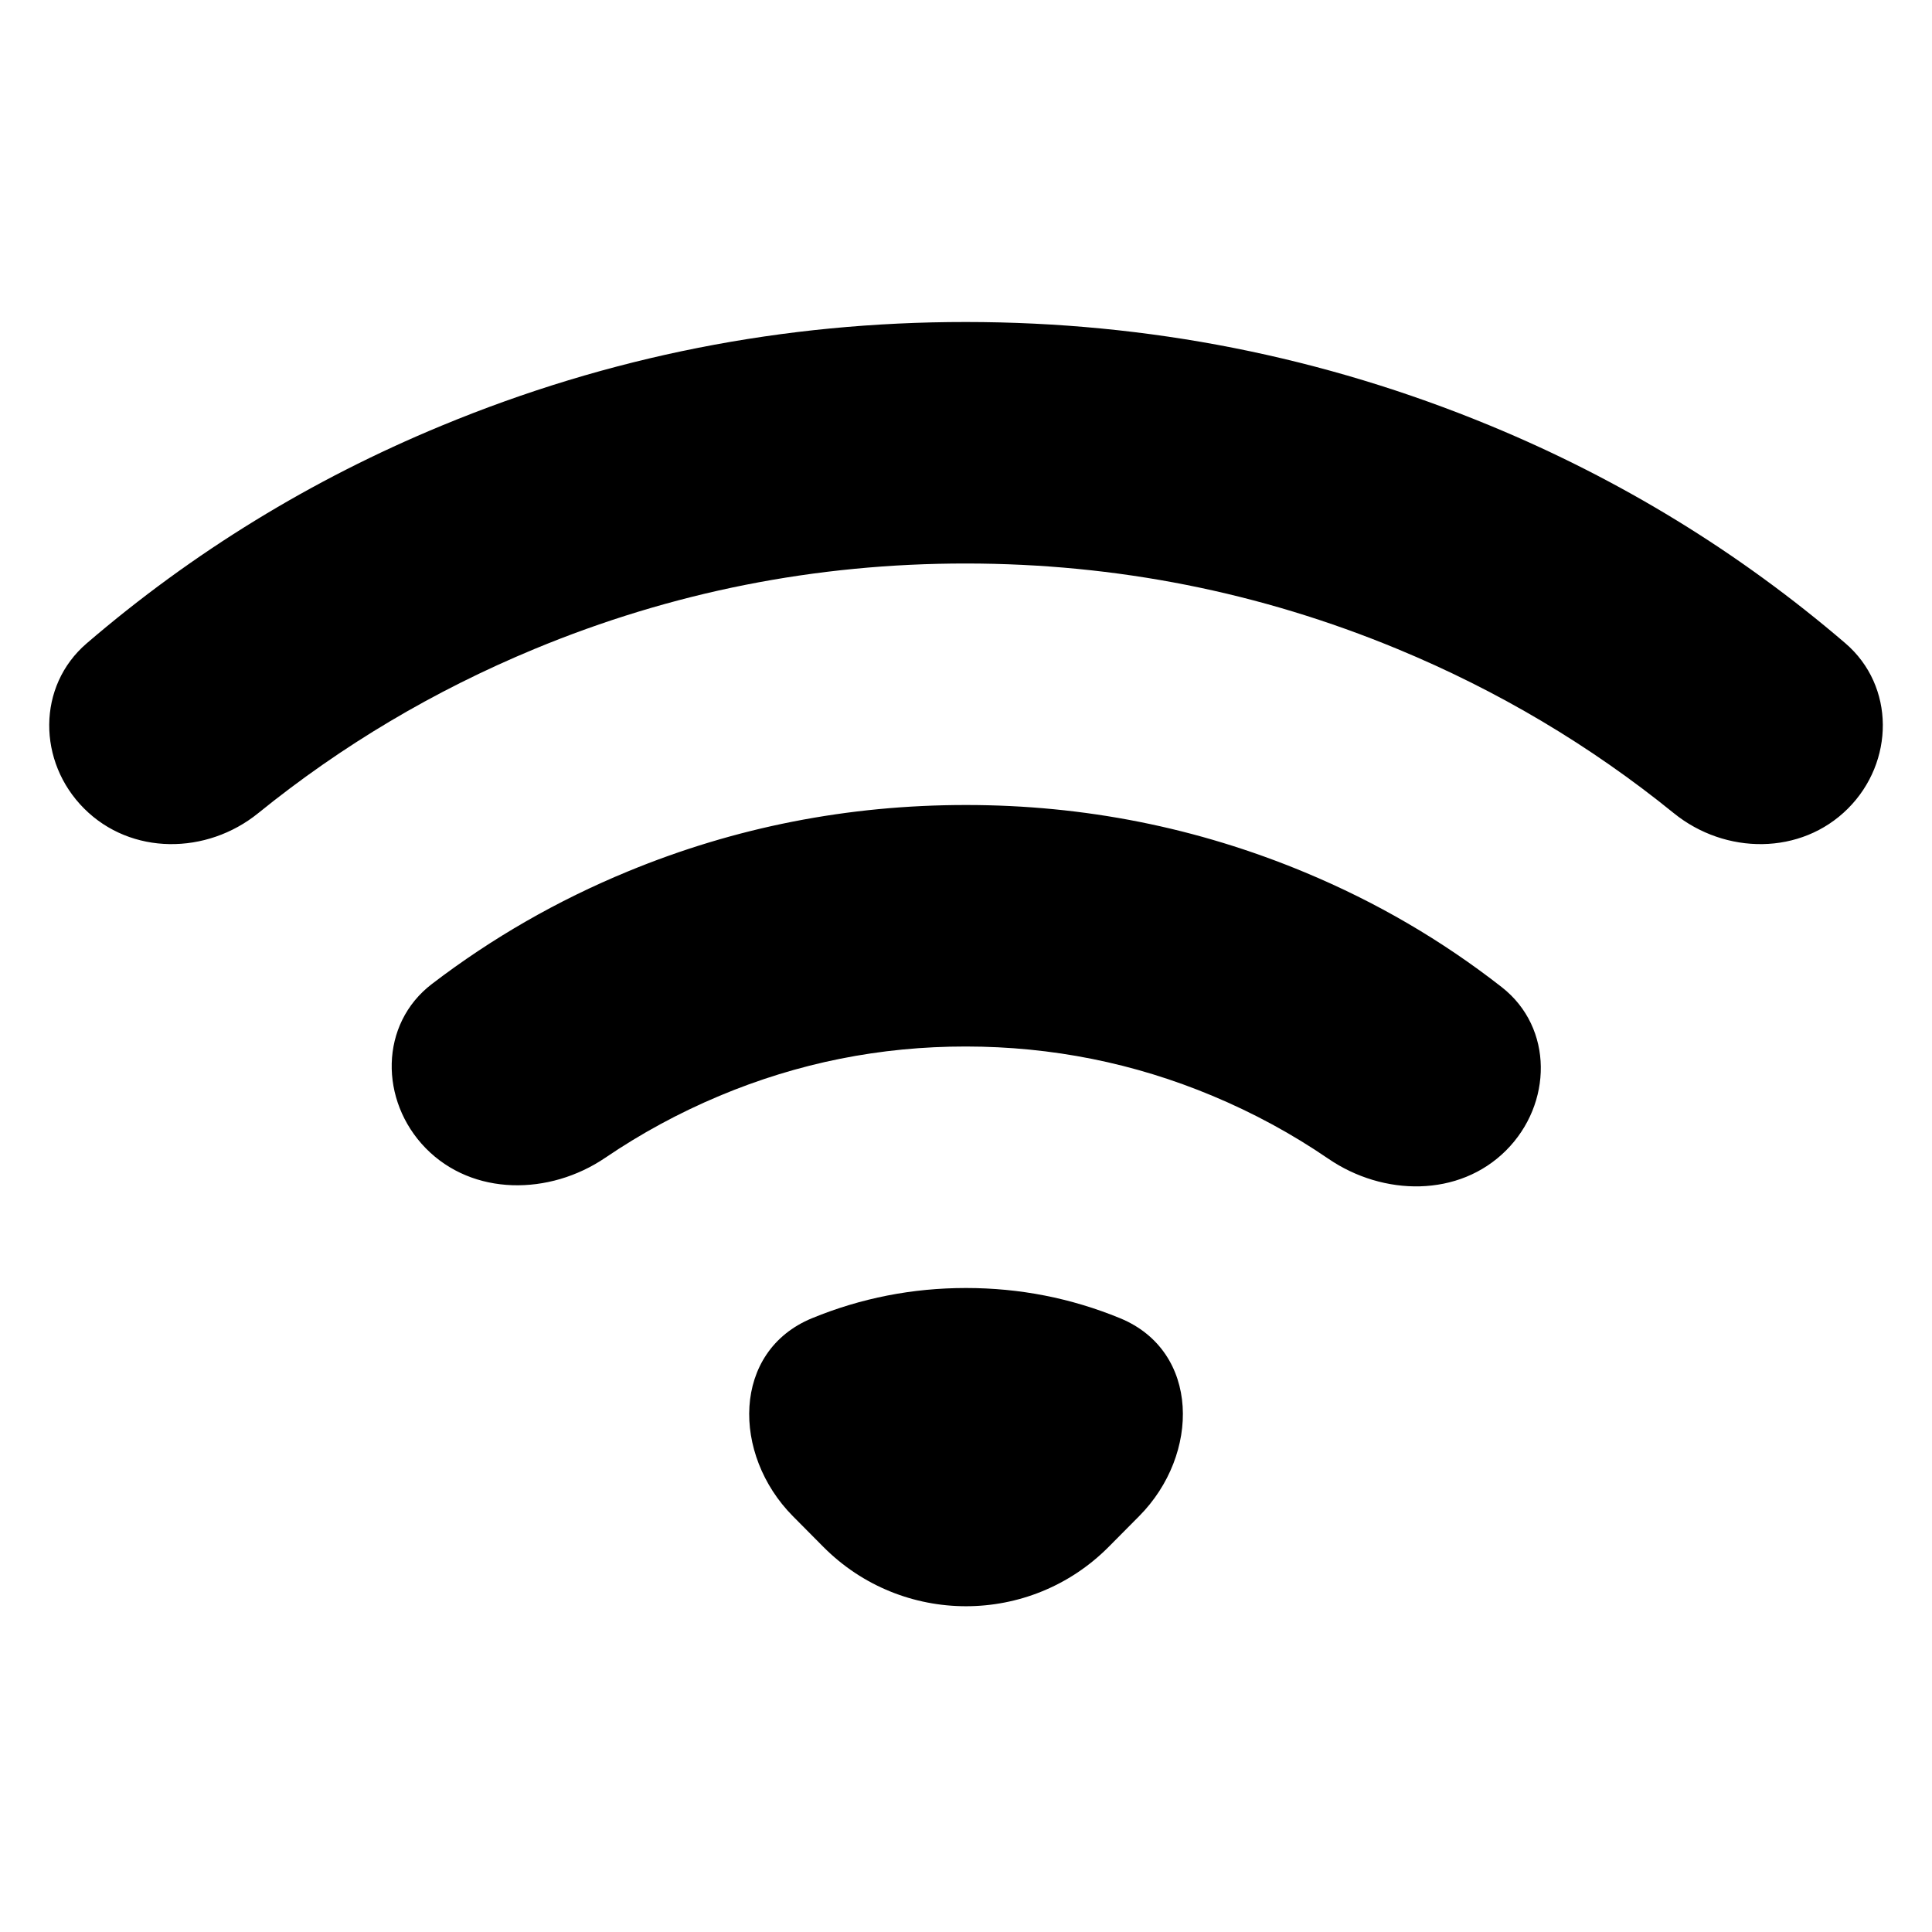
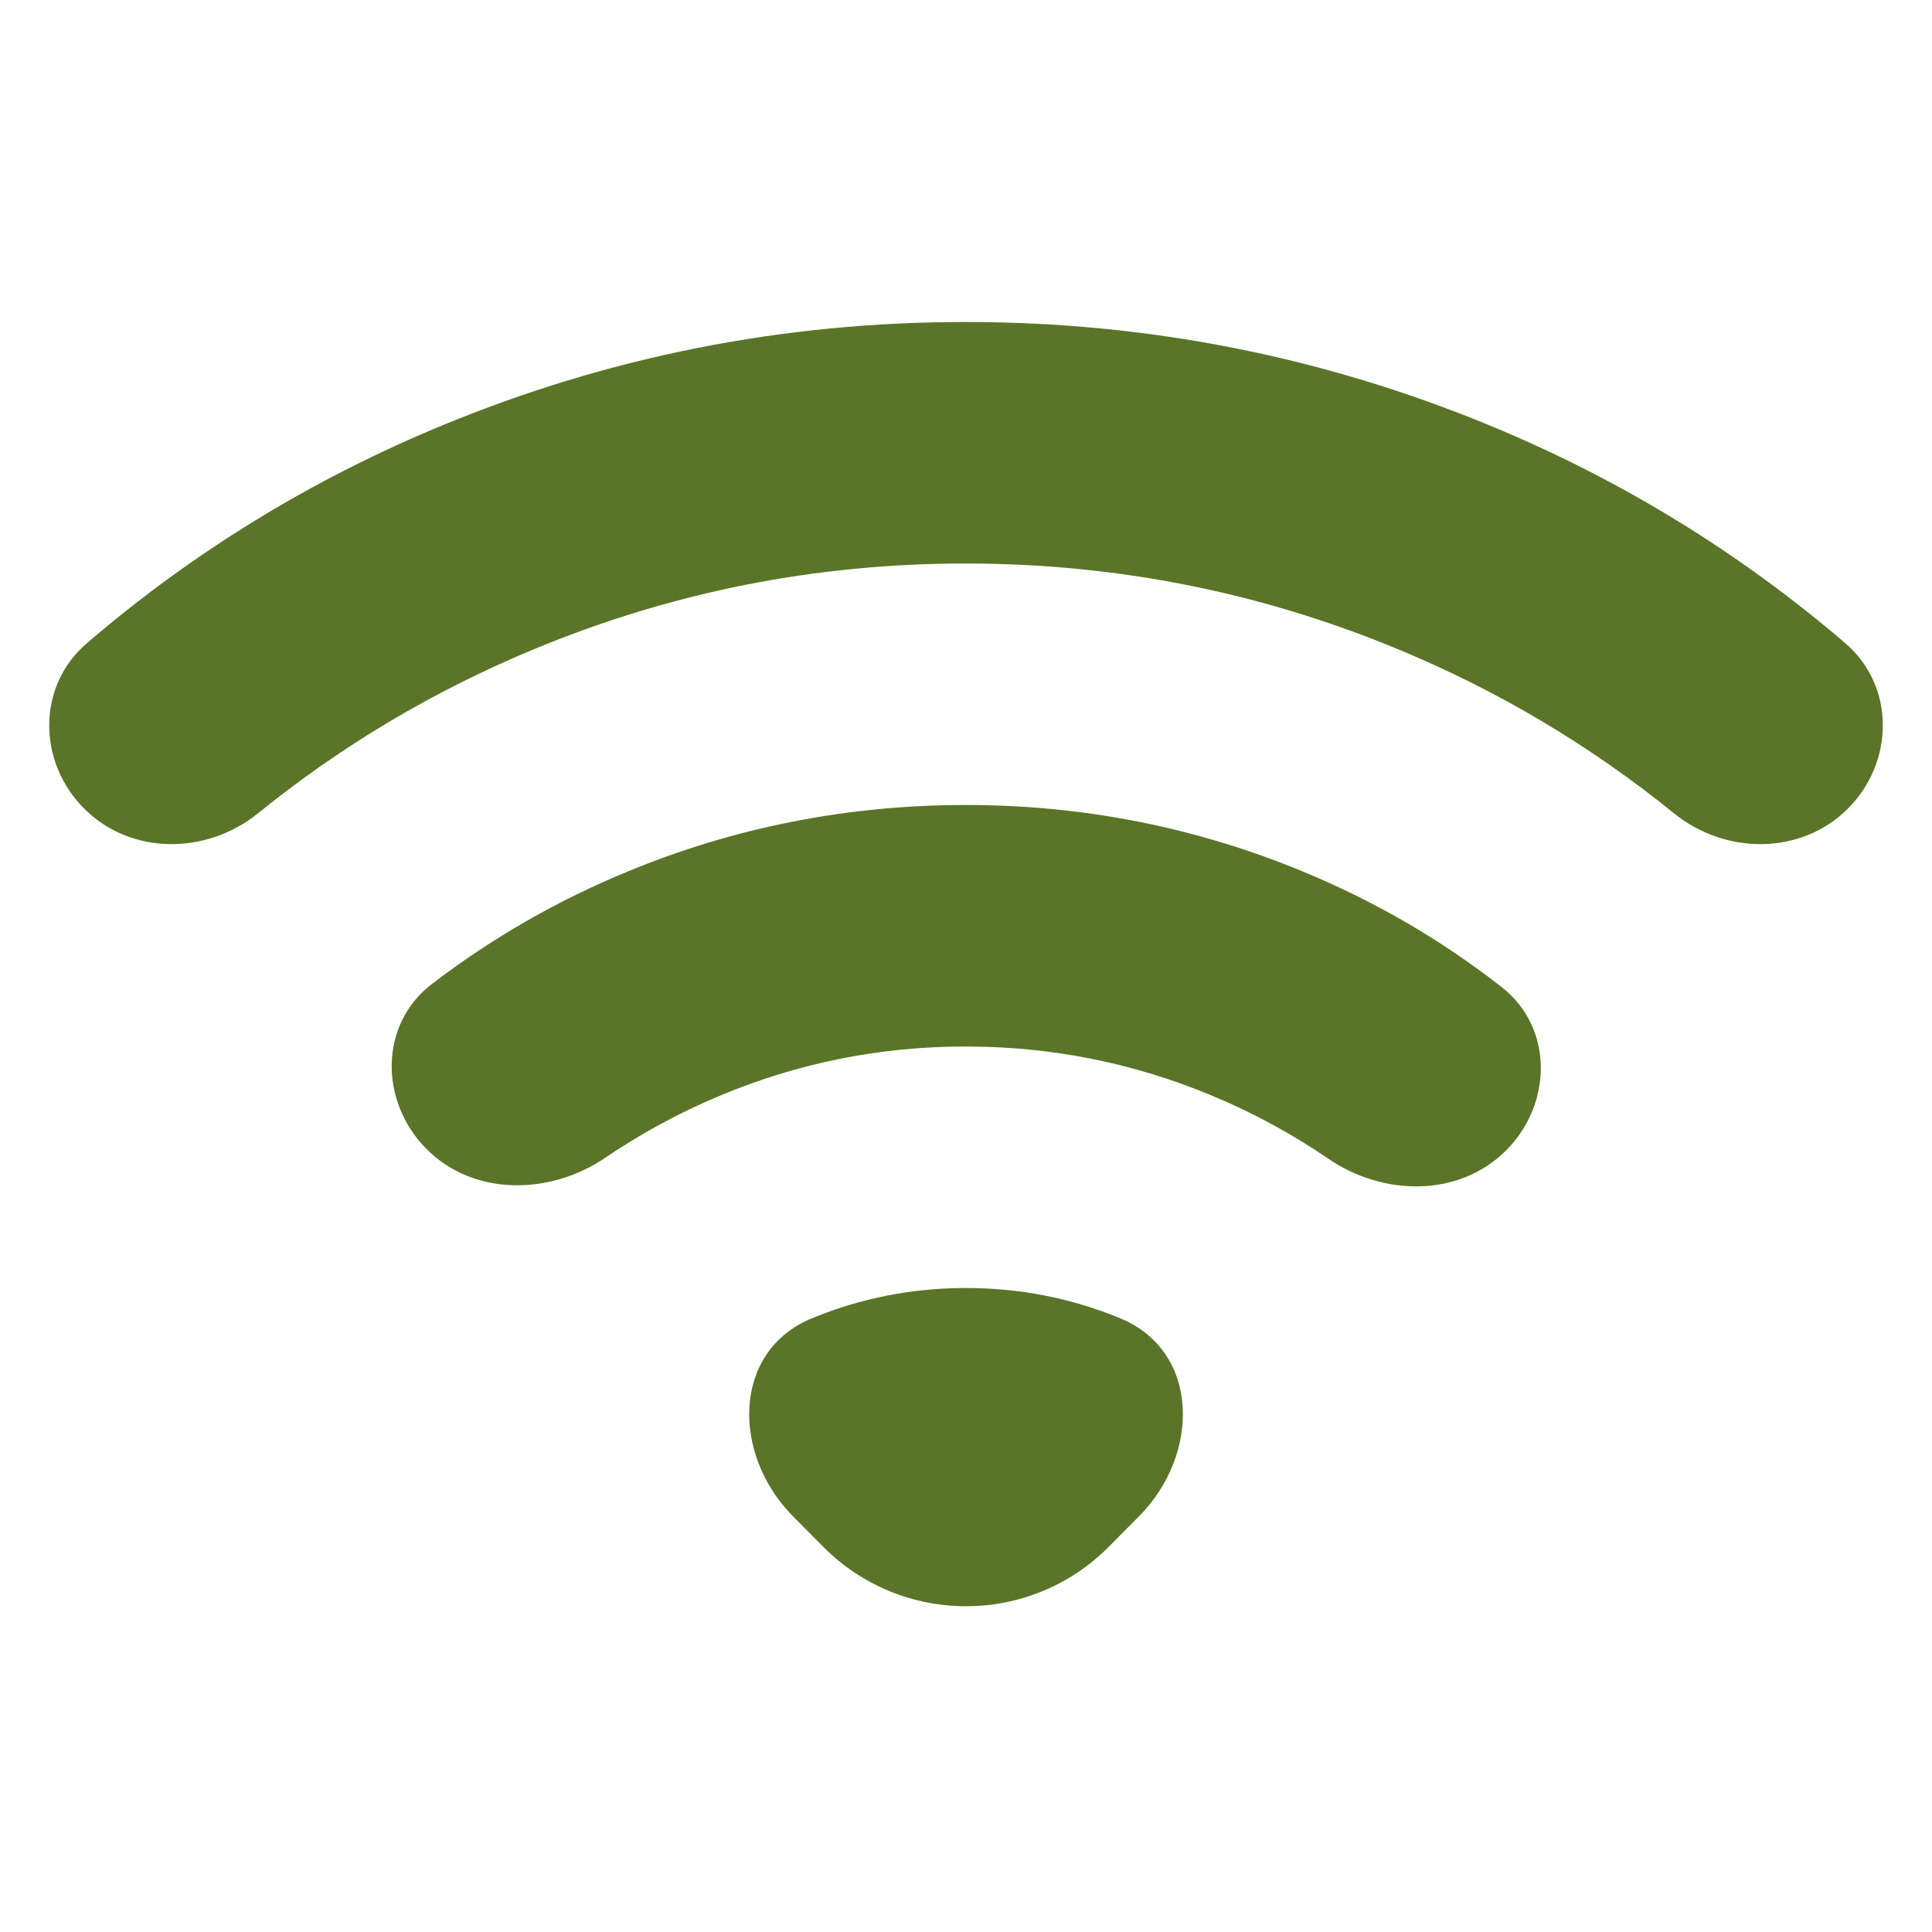
<svg xmlns="http://www.w3.org/2000/svg" width="24" height="24" viewBox="0 0 24 24" fill="none">
-   <path d="M7.519 14.382C6.827 14.852 5.873 14.861 5.288 14.263C4.713 13.674 4.712 12.721 5.367 12.222C6.113 11.652 6.924 11.186 7.8 10.825C9.133 10.275 10.533 10 12 10C13.467 10 14.871 10.279 16.213 10.838C17.099 11.207 17.913 11.682 18.657 12.264C19.3 12.768 19.286 13.714 18.709 14.291C18.124 14.876 17.183 14.861 16.501 14.394C16.052 14.087 15.572 13.826 15.062 13.613C14.087 13.205 13.066 13.001 12 13C10.934 12.999 9.913 13.204 8.938 13.613C8.435 13.824 7.962 14.081 7.519 14.382ZM3.208 10.101C2.568 10.62 1.627 10.627 1.045 10.044C0.466 9.466 0.457 8.523 1.078 7.991C2.398 6.858 3.868 5.957 5.488 5.287C7.563 4.428 9.734 3.999 12 4C14.266 4.001 16.437 4.43 18.513 5.288C20.133 5.958 21.603 6.859 22.923 7.99C23.544 8.523 23.534 9.466 22.956 10.044C22.373 10.627 21.432 10.62 20.792 10.101C19.753 9.259 18.61 8.58 17.362 8.063C15.653 7.355 13.866 7.001 12 7C10.134 6.999 8.346 7.354 6.637 8.063C5.389 8.581 4.246 9.26 3.208 10.101ZM13.772 19.216C12.795 20.199 11.205 20.199 10.228 19.216L9.85 18.835C9.09 18.069 9.09 16.785 10.088 16.375C10.697 16.125 11.334 16 12 16C12.666 16 13.304 16.125 13.913 16.375C14.911 16.785 14.911 18.069 14.151 18.834L13.772 19.216Z" fill="black" />
+   <path d="M7.519 14.382C6.827 14.852 5.873 14.861 5.288 14.263C4.713 13.674 4.712 12.721 5.367 12.222C6.113 11.652 6.924 11.186 7.8 10.825C9.133 10.275 10.533 10 12 10C13.467 10 14.871 10.279 16.213 10.838C17.099 11.207 17.913 11.682 18.657 12.264C19.3 12.768 19.286 13.714 18.709 14.291C18.124 14.876 17.183 14.861 16.501 14.394C16.052 14.087 15.572 13.826 15.062 13.613C14.087 13.205 13.066 13.001 12 13C10.934 12.999 9.913 13.204 8.938 13.613C8.435 13.824 7.962 14.081 7.519 14.382ZM3.208 10.101C2.568 10.62 1.627 10.627 1.045 10.044C0.466 9.466 0.457 8.523 1.078 7.991C2.398 6.858 3.868 5.957 5.488 5.287C7.563 4.428 9.734 3.999 12 4C14.266 4.001 16.437 4.43 18.513 5.288C20.133 5.958 21.603 6.859 22.923 7.99C23.544 8.523 23.534 9.466 22.956 10.044C22.373 10.627 21.432 10.62 20.792 10.101C19.753 9.259 18.61 8.58 17.362 8.063C15.653 7.355 13.866 7.001 12 7C10.134 6.999 8.346 7.354 6.637 8.063C5.389 8.581 4.246 9.26 3.208 10.101ZM13.772 19.216C12.795 20.199 11.205 20.199 10.228 19.216L9.85 18.835C9.09 18.069 9.09 16.785 10.088 16.375C10.697 16.125 11.334 16 12 16C12.666 16 13.304 16.125 13.913 16.375C14.911 16.785 14.911 18.069 14.151 18.834L13.772 19.216Z" fill="#5a7527" />
</svg>
